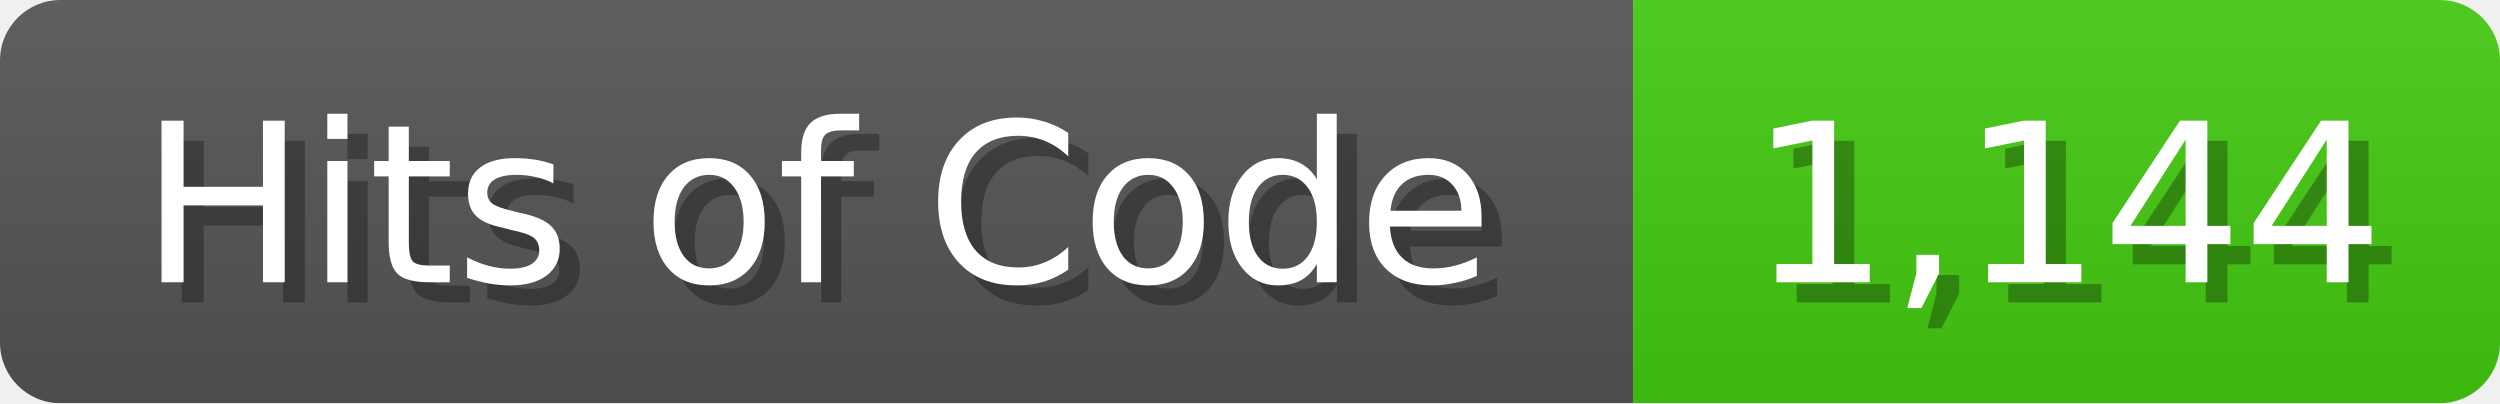
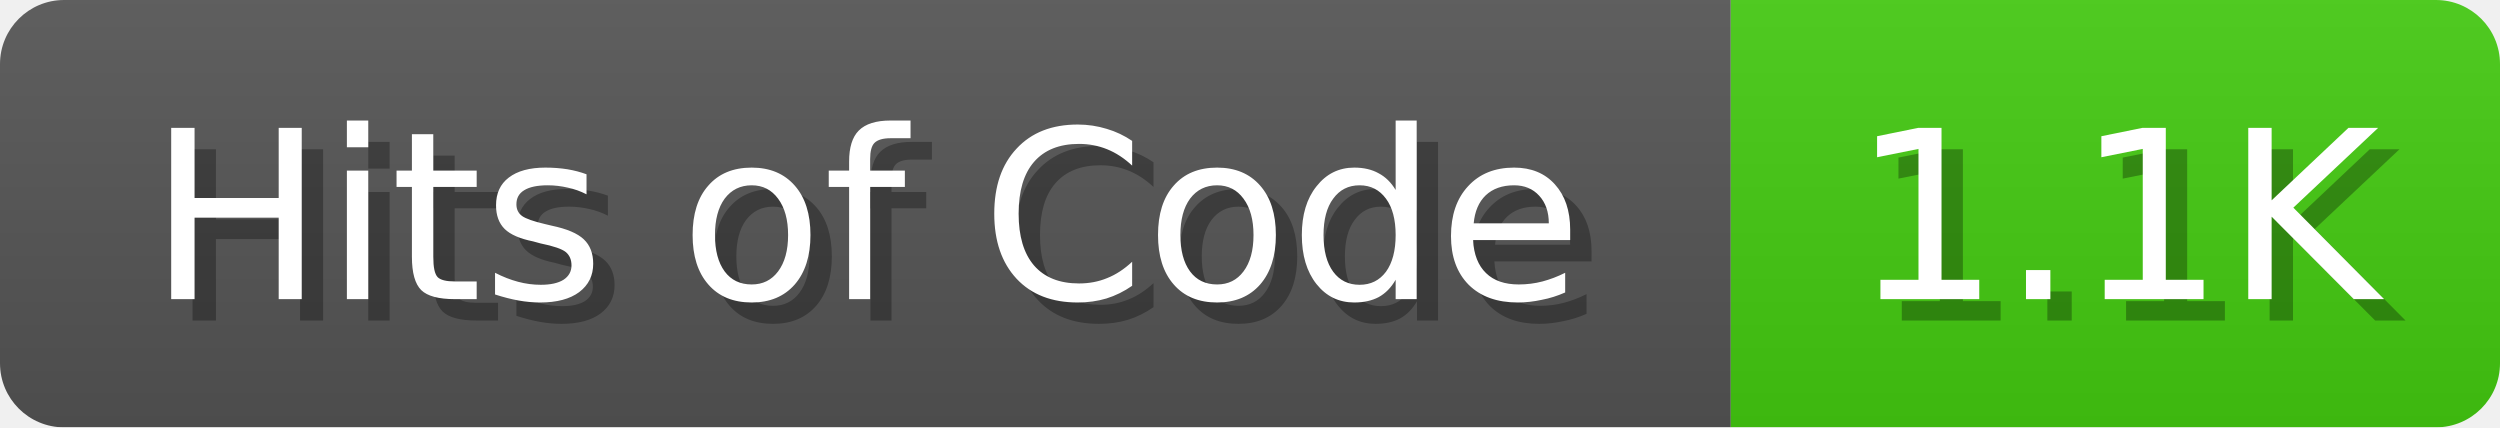
- <svg xmlns="http://www.w3.org/2000/svg" width="124" height="20">
+ <svg xmlns="http://www.w3.org/2000/svg" width="117" height="20">
  <linearGradient id="b" x2="0" y2="100%">
    <stop offset="0" stop-color="#bbb" stop-opacity=".1" />
    <stop offset="1" stop-opacity=".1" />
  </linearGradient>
  <mask id="anybadge_1">
-     <rect width="124" height="20" rx="3" fill="#fff" />
+     <rect width="117" height="20" rx="3" fill="#fff" />
  </mask>
  <g mask="url(#anybadge_1)">
    <path fill="#555" d="M0 0h81v20H0z" />
-     <path fill="#4C1" d="M81 0h43v20H81z" />
-     <path fill="url(#b)" d="M0 0h124v20H0z" />
+     <path fill="#4C1" d="M81 0h36v20H81z" />
+     <path fill="url(#b)" d="M0 0h117v20H0z" />
  </g>
  <g fill="#fff" text-anchor="middle" font-family="DejaVu Sans,Verdana,Geneva,sans-serif" font-size="11">
    <text x="41.5" y="15" fill="#010101" fill-opacity=".3">Hits of Code</text>
    <text x="40.5" y="14">Hits of Code</text>
  </g>
  <g fill="#fff" text-anchor="middle" font-family="DejaVu Sans,Verdana,Geneva,sans-serif" font-size="11">
-     <text x="103.5" y="15" fill="#010101" fill-opacity=".3">1,144</text>
-     <text x="102.5" y="14">1,144</text>
+     <text x="100.0" y="15" fill="#010101" fill-opacity=".3">1.1K</text>
+     <text x="99.0" y="14">1.1K</text>
  </g>
</svg>
